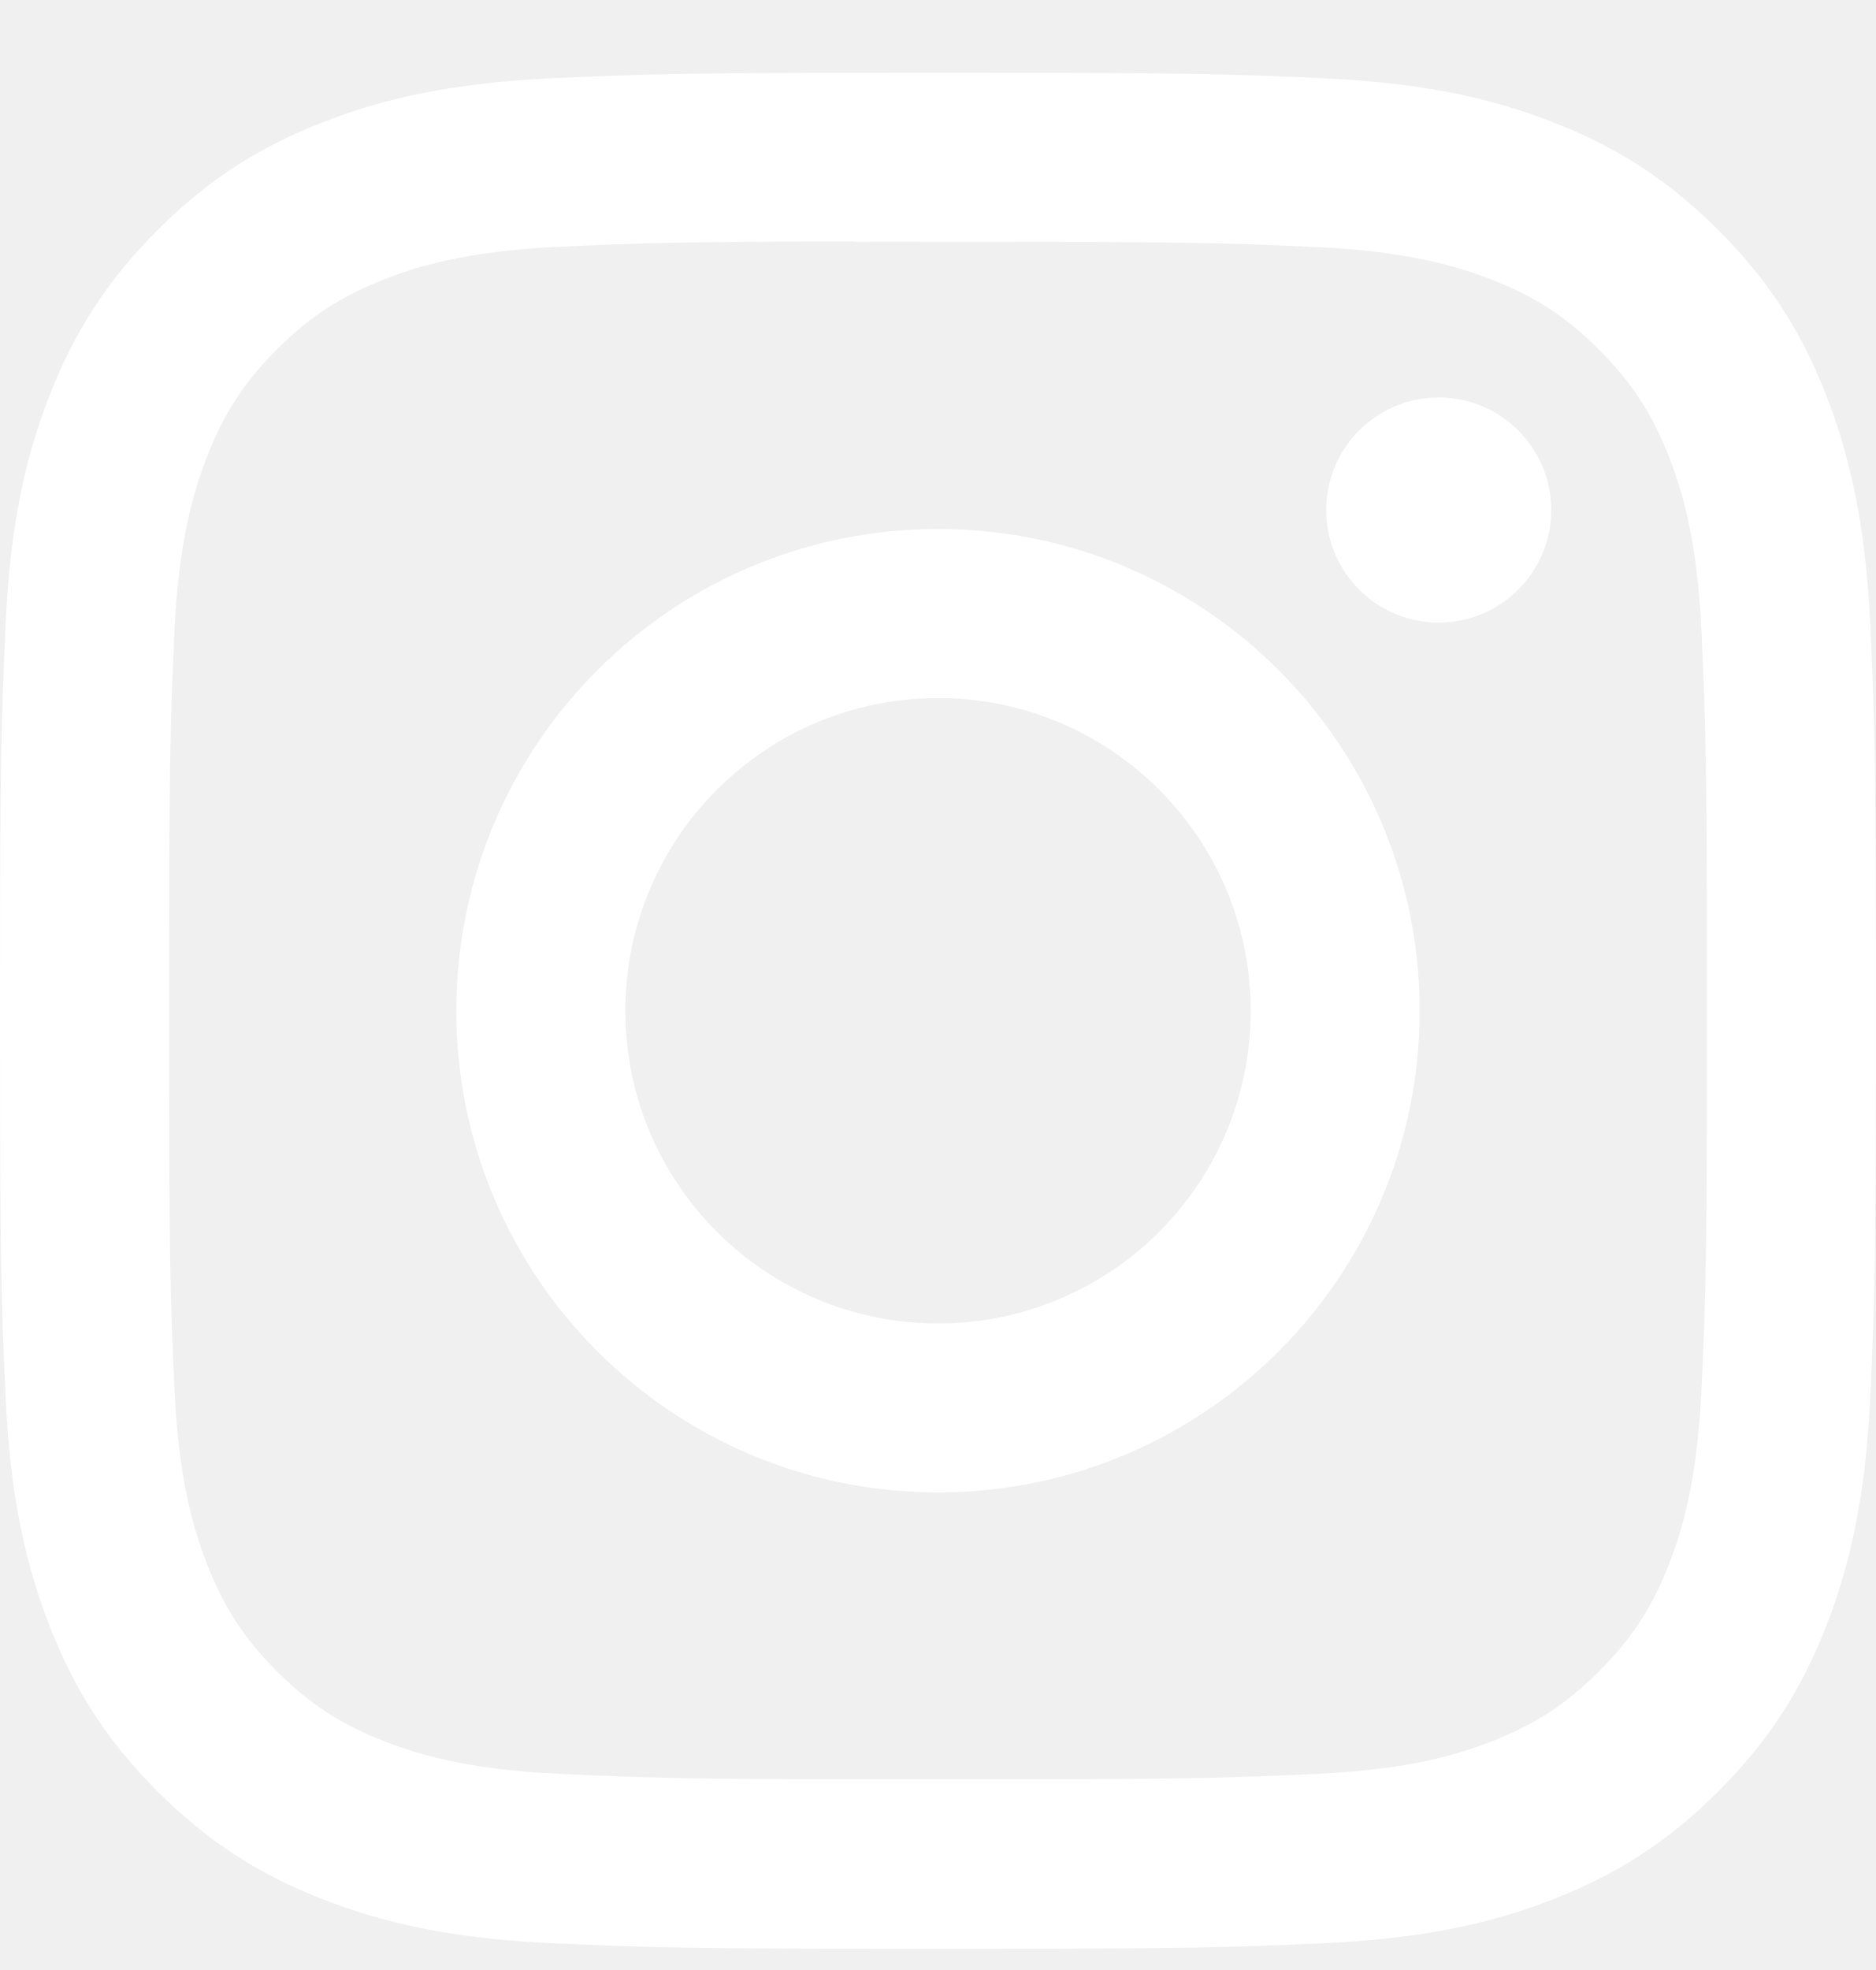
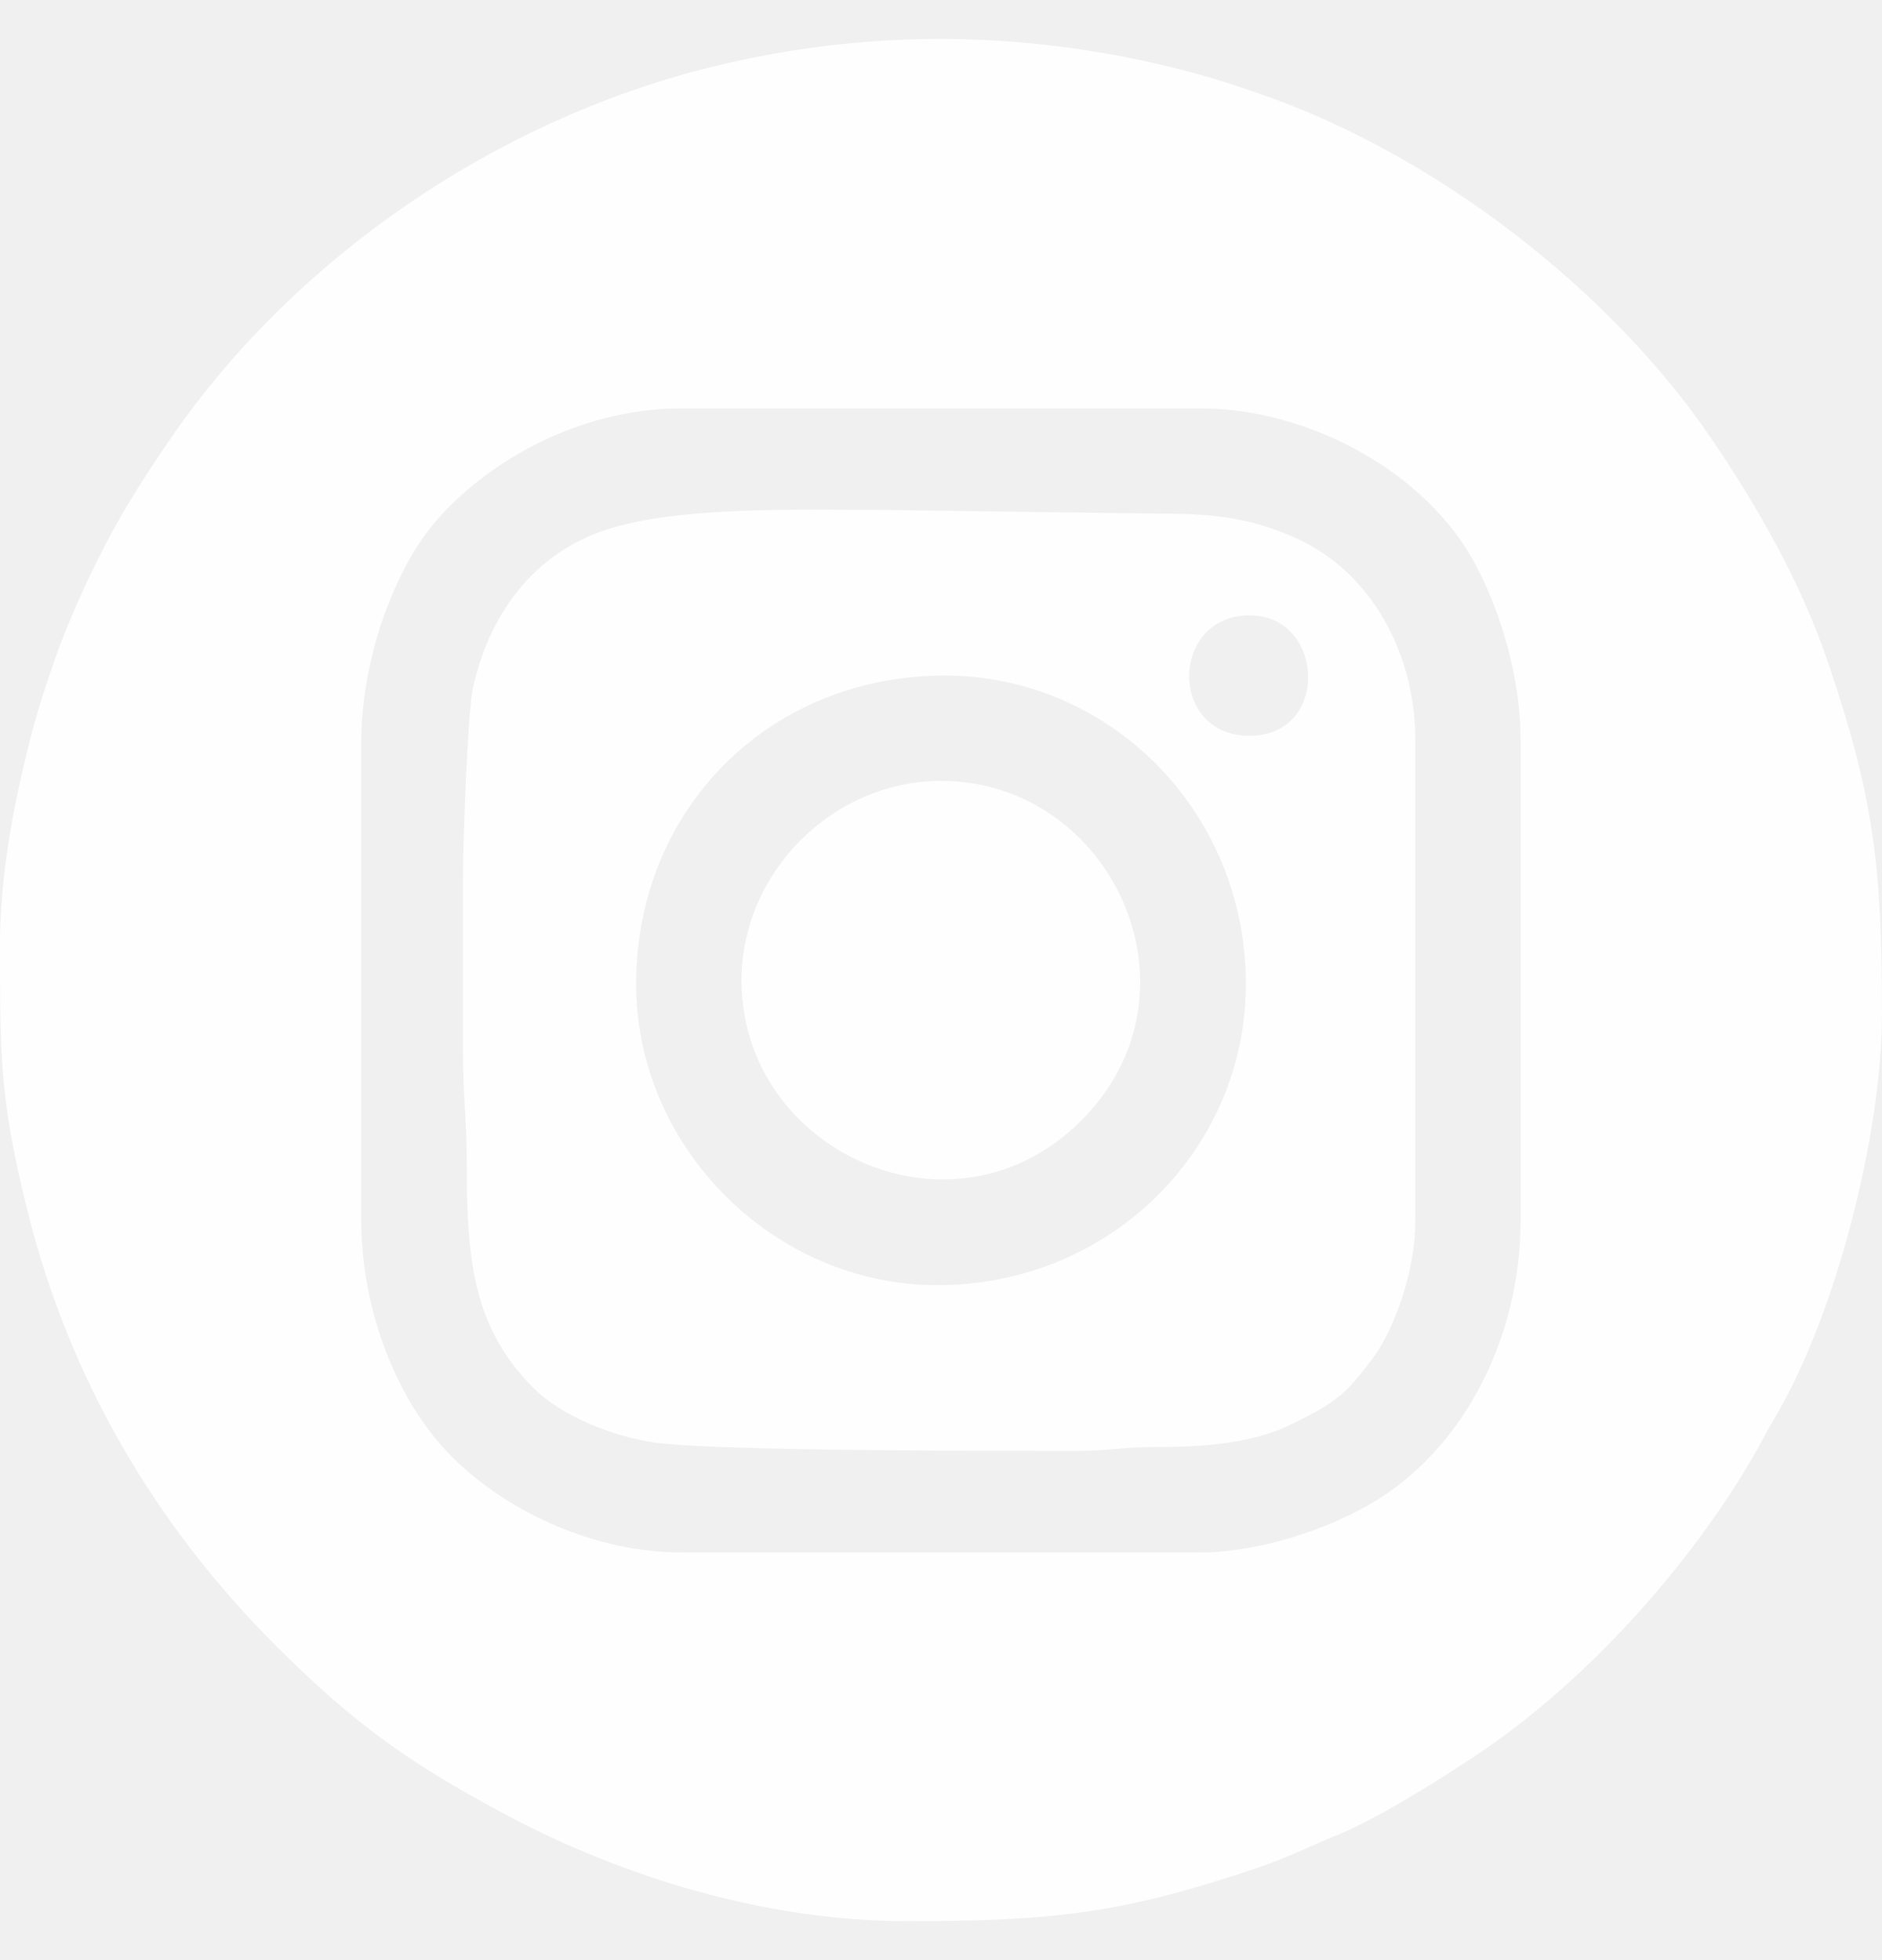
- <svg xmlns="http://www.w3.org/2000/svg" width="20" height="21" viewBox="0 0 20 21" fill="none">
-   <g clip-path="url(#clip0_310_3731)">
-     <path d="M10.001 0.775C7.285 0.775 6.944 0.787 5.877 0.835C4.813 0.884 4.086 1.052 3.45 1.3C2.793 1.555 2.235 1.897 1.679 2.453C1.123 3.009 0.781 3.567 0.525 4.224C0.277 4.86 0.108 5.587 0.06 6.651C0.012 7.718 0 8.059 0 10.775C0 13.49 0.012 13.83 0.06 14.897C0.109 15.961 0.278 16.688 0.525 17.324C0.781 17.982 1.122 18.539 1.678 19.095C2.234 19.651 2.792 19.994 3.449 20.249C4.085 20.497 4.812 20.665 5.877 20.714C6.943 20.762 7.284 20.774 9.999 20.774C12.715 20.774 13.055 20.762 14.122 20.714C15.186 20.665 15.914 20.497 16.55 20.249C17.208 19.994 17.765 19.651 18.32 19.095C18.877 18.539 19.218 17.982 19.474 17.324C19.72 16.688 19.889 15.961 19.939 14.897C19.987 13.83 19.999 13.49 19.999 10.775C19.999 8.059 19.987 7.718 19.939 6.651C19.889 5.587 19.72 4.86 19.474 4.224C19.218 3.567 18.877 3.009 18.32 2.453C17.764 1.897 17.208 1.555 16.549 1.3C15.912 1.052 15.185 0.884 14.12 0.835C13.054 0.787 12.714 0.775 9.998 0.775H10.001ZM9.104 2.577C9.37 2.576 9.667 2.577 10.001 2.577C12.671 2.577 12.987 2.586 14.041 2.634C15.016 2.679 15.546 2.842 15.898 2.979C16.365 3.16 16.697 3.377 17.047 3.727C17.397 4.077 17.614 4.41 17.796 4.877C17.932 5.229 18.096 5.758 18.14 6.733C18.188 7.787 18.198 8.104 18.198 10.772C18.198 13.441 18.188 13.758 18.14 14.812C18.095 15.787 17.932 16.316 17.796 16.668C17.614 17.135 17.397 17.467 17.047 17.817C16.697 18.167 16.365 18.383 15.898 18.565C15.546 18.702 15.016 18.865 14.041 18.909C12.987 18.957 12.671 18.968 10.001 18.968C7.33 18.968 7.014 18.957 5.96 18.909C4.985 18.864 4.456 18.701 4.103 18.564C3.636 18.383 3.303 18.166 2.953 17.817C2.603 17.466 2.386 17.134 2.205 16.667C2.068 16.315 1.905 15.786 1.86 14.811C1.812 13.757 1.803 13.44 1.803 10.77C1.803 8.099 1.812 7.784 1.86 6.73C1.905 5.755 2.068 5.226 2.205 4.874C2.386 4.407 2.603 4.074 2.953 3.724C3.303 3.374 3.636 3.157 4.103 2.975C4.456 2.838 4.985 2.675 5.96 2.631C6.882 2.589 7.24 2.576 9.104 2.574V2.577ZM15.338 4.237C14.676 4.237 14.139 4.774 14.139 5.437C14.139 6.099 14.676 6.637 15.338 6.637C16.001 6.637 16.538 6.099 16.538 5.437C16.538 4.774 16.001 4.237 15.338 4.237V4.237ZM10.001 5.639C7.165 5.639 4.865 7.939 4.865 10.775C4.865 13.611 7.165 15.909 10.001 15.909C12.837 15.909 15.135 13.611 15.135 10.775C15.135 7.939 12.837 5.639 10.001 5.639ZM10.001 7.441C11.841 7.441 13.334 8.934 13.334 10.775C13.334 12.615 11.841 14.108 10.001 14.108C8.16 14.108 6.667 12.615 6.667 10.775C6.667 8.934 8.16 7.441 10.001 7.441Z" fill="white" />
+ <svg xmlns="http://www.w3.org/2000/svg" xml:space="preserve" width="24" height="25" version="1.1" style="shape-rendering:geometricPrecision; text-rendering:geometricPrecision; image-rendering:optimizeQuality; fill-rule:evenodd; clip-rule:evenodd" viewBox="0 0 363.78 363.92">
+   <g id="Layer_x0020_1">
+     <g id="_2376564396368">
+       <path fill="#FEFEFE" d="M69.84 228.6l0 -93.13c0,-9.18 2.48,-19.37 5.19,-26.09 3.16,-7.82 6.34,-13.52 12.08,-19.2 11.15,-11.03 27.61,-18.73 44.57,-18.73l100.4 0c16.24,0 33.21,7.44 44.2,18.37 5.69,5.66 8.96,10.89 12.24,19.04 2.89,7.18 5.4,17.02 5.4,26.61l0 93.13c0,20.18 -9.03,40.84 -25.46,52.39 -9.15,6.44 -24.37,11.64 -36.38,11.64l-100.4 0c-16.24,0 -33.21,-7.44 -44.2,-18.37 -11.03,-10.97 -17.64,-28.91 -17.64,-45.66zm-69.84 -53.11c0,21.66 0.01,29.87 5.38,51.36 8.05,32.2 24.55,60.42 47.91,83.78 15.12,15.12 25.75,22.66 43.96,32.43 23.22,12.46 51.03,20.86 78.09,20.86 28.36,0 41.8,-1.5 68.12,-10.45 5.77,-1.96 10.15,-4.24 15.44,-6.38 7.52,-3.05 20.33,-11.1 27.61,-16.04 20.29,-13.76 40.26,-35.94 52.56,-57.3 1.3,-2.25 2.43,-4.53 3.91,-7.01 11.88,-19.89 20.79,-55.09 20.79,-78.15 0,-28.36 -1.5,-41.8 -10.45,-68.12 -5.18,-15.25 -13.43,-29.79 -22.43,-43.05 -19.55,-28.83 -53.33,-54.93 -86.89,-66.62 -5.87,-2.05 -10.37,-3.52 -16.72,-5.1 -29.9,-7.45 -60.27,-7.63 -90.22,-0.14 -41.3,10.32 -79.86,36.65 -103.9,71.44 -3.17,4.59 -5.72,8.49 -8.58,13.25 -5.11,8.49 -10.76,20.52 -13.96,29.69 -2.05,5.87 -3.52,10.37 -5.1,16.72 -2.87,11.53 -5.53,24.89 -5.53,38.85z" />
+       <path fill="#FEFEFE" d="M122.96 182.76c0,-33.87 25.78,-59.66 59.66,-59.66 31.7,0 58.2,26.12 58.2,59.66 0,31.8 -26.08,58.2 -59.66,58.2 -31.59,0 -58.2,-26.65 -58.2,-58.2zm118.59 -48.02c-15.84,0 -15.33,-23.28 0,-23.28 14.54,0 15.6,23.28 0,23.28zm-152.06 26.92l-0 34.2c-0.03,7.53 0.73,13.6 0.73,21.82 0,18.57 1.29,31.51 12.88,43.14 5.56,5.57 15.53,9.45 23.61,10.59 10.17,1.43 54.05,1.57 66.82,1.57 5.1,0 10.21,0.03 15.3,0.02 5.02,-0.01 8.63,-0.76 14.53,-0.75 10.68,0.02 19.42,-0.94 26.69,-4.6 3.93,-1.98 6.27,-3.09 9.49,-5.79 1.95,-1.64 5.79,-6.48 7.19,-8.82 3.47,-5.79 6.84,-15.52 6.84,-24.45l0 -93.13c0,-16.31 -8.29,-32.26 -22.97,-38.88 -7.84,-3.54 -14.71,-4.8 -25.78,-4.78l-55.29 -0.73c-15.6,0 -38.32,-0.71 -52.23,3.79 -14.15,4.58 -22.82,16.44 -25.92,30.83 -0.97,4.48 -1.88,29.49 -1.88,35.95z" />
+       <path fill="#FEFEFE" d="M143.33 182.03c0,33.02 40.82,51.96 65.67,27.11 24.89,-24.89 5.87,-65.67 -27.11,-65.67 -20.9,0 -38.56,17.66 -38.56,38.56z" />
+     </g>
  </g>
-   <defs>
-     <clipPath id="clip0_310_3731">
-       <rect width="20" height="19.999" fill="white" transform="translate(0 0.774902)" />
-     </clipPath>
-   </defs>
</svg>
